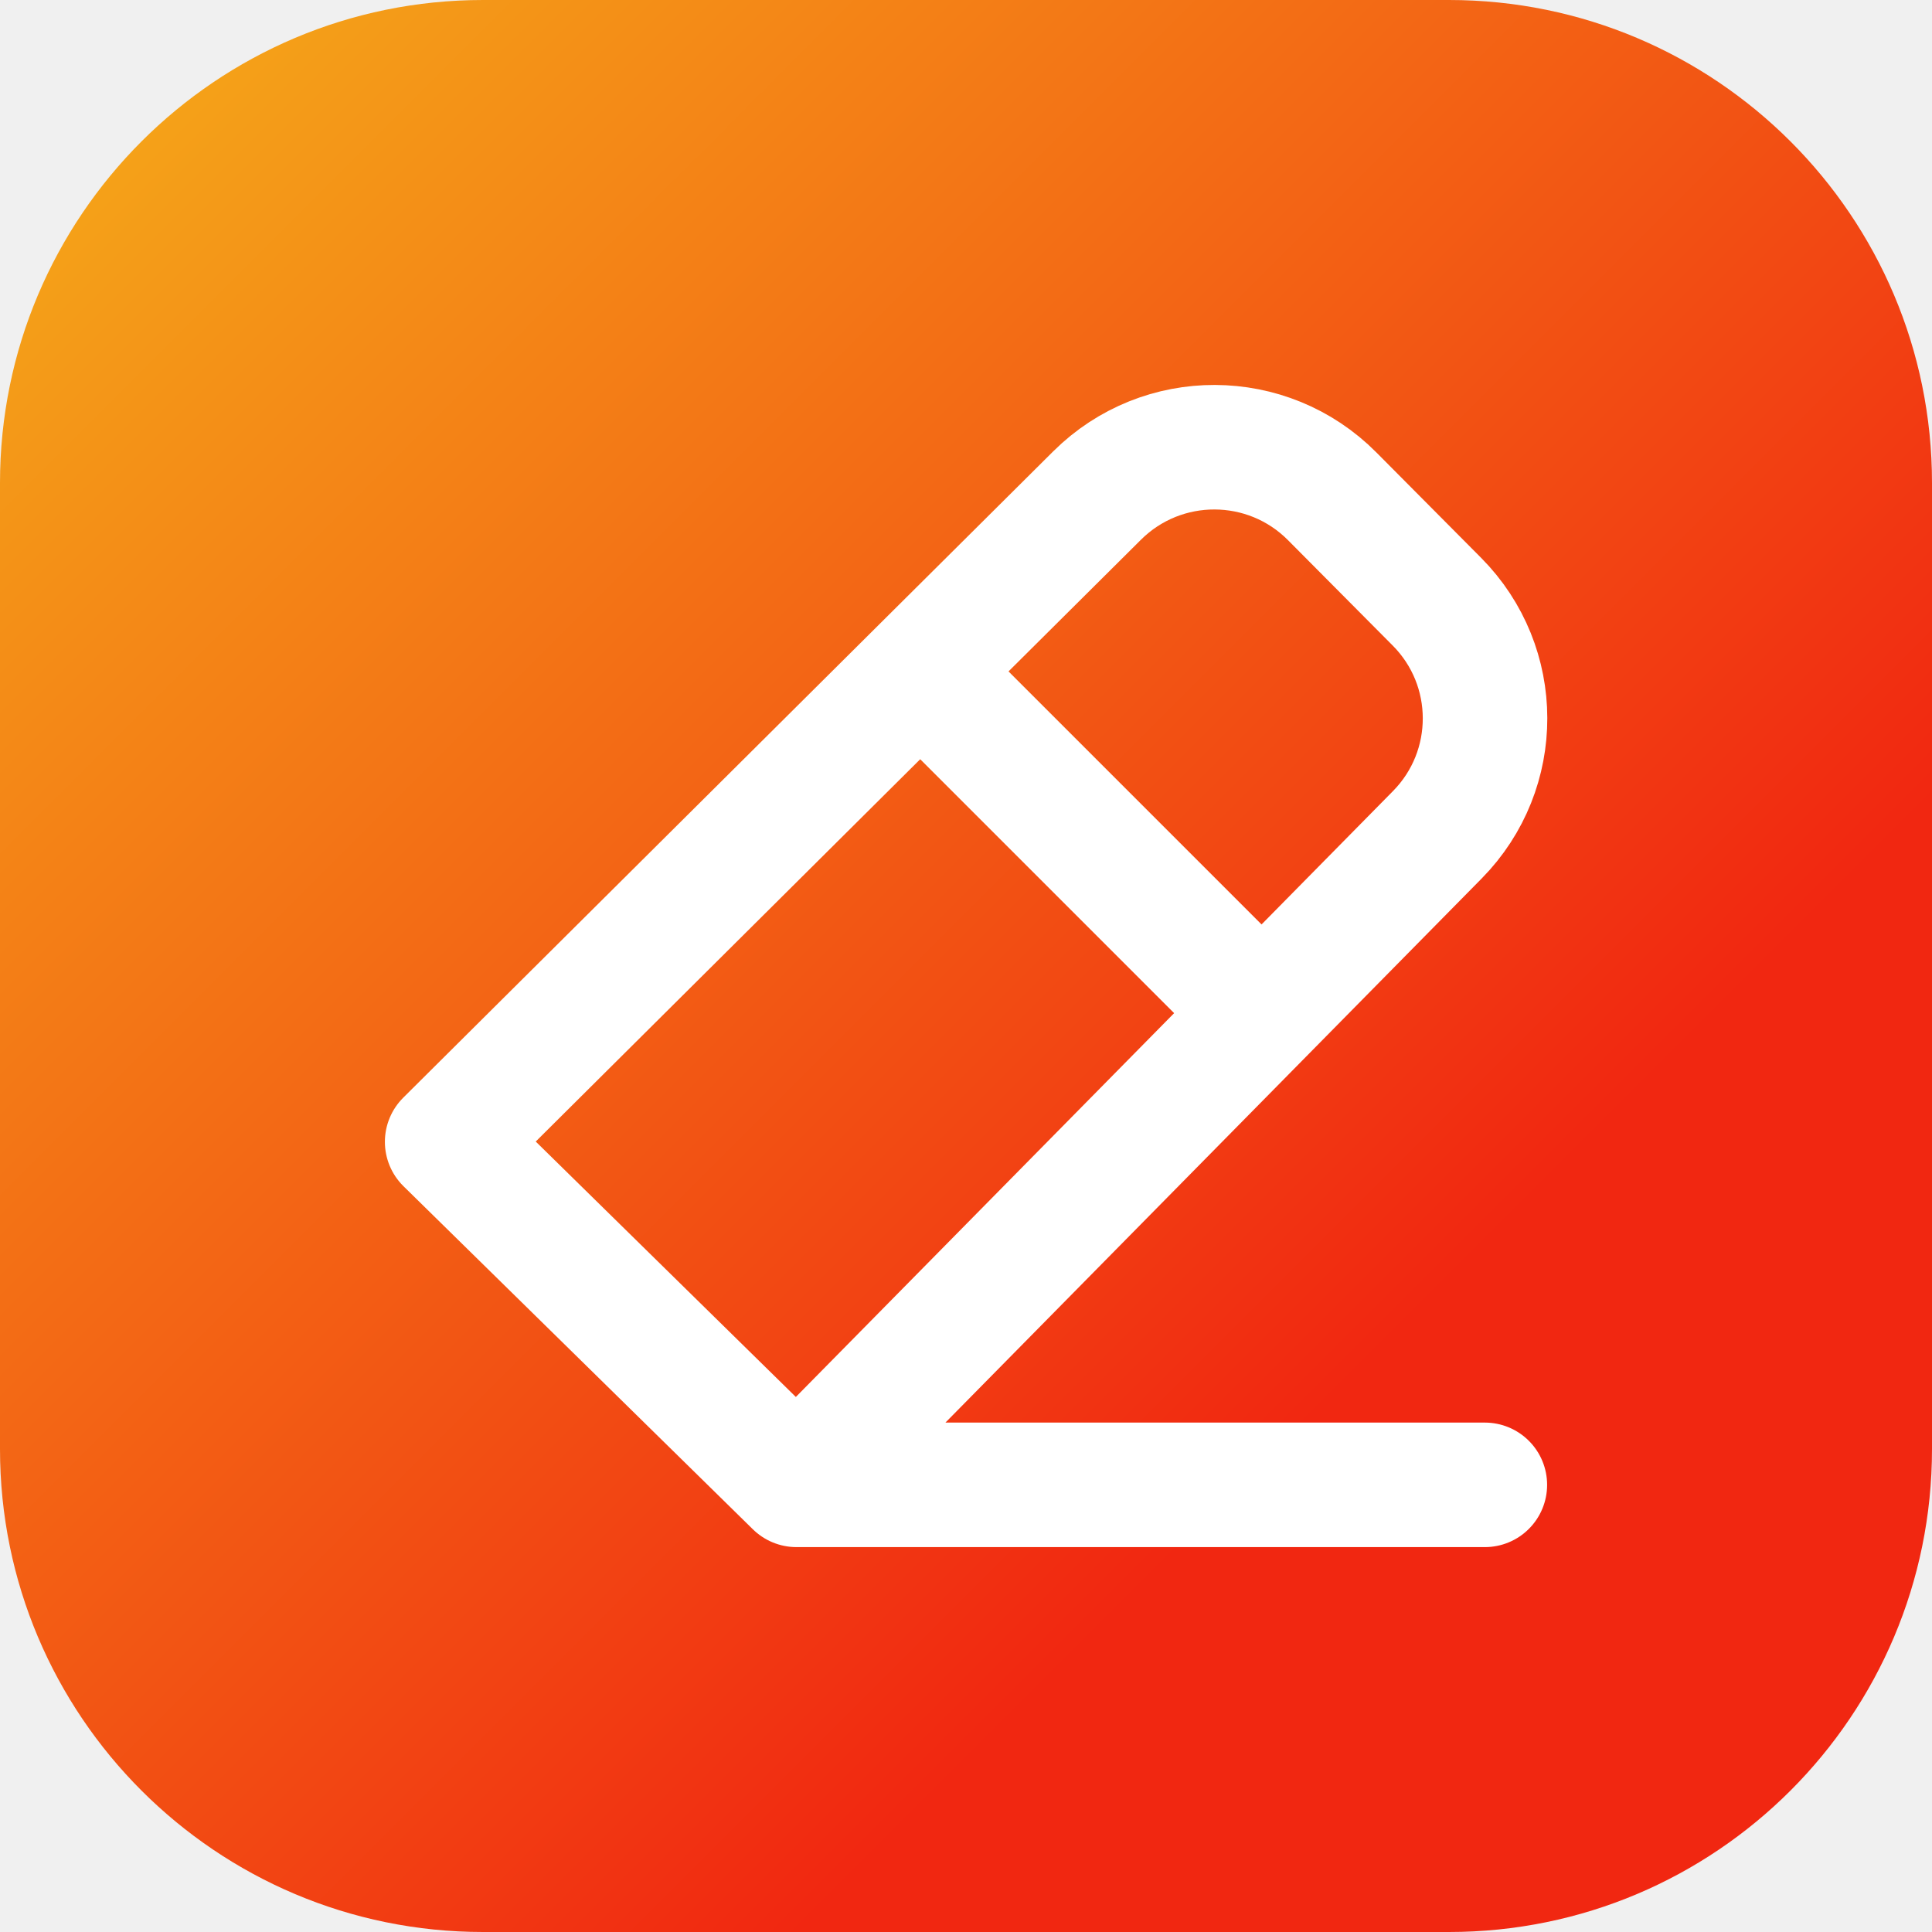
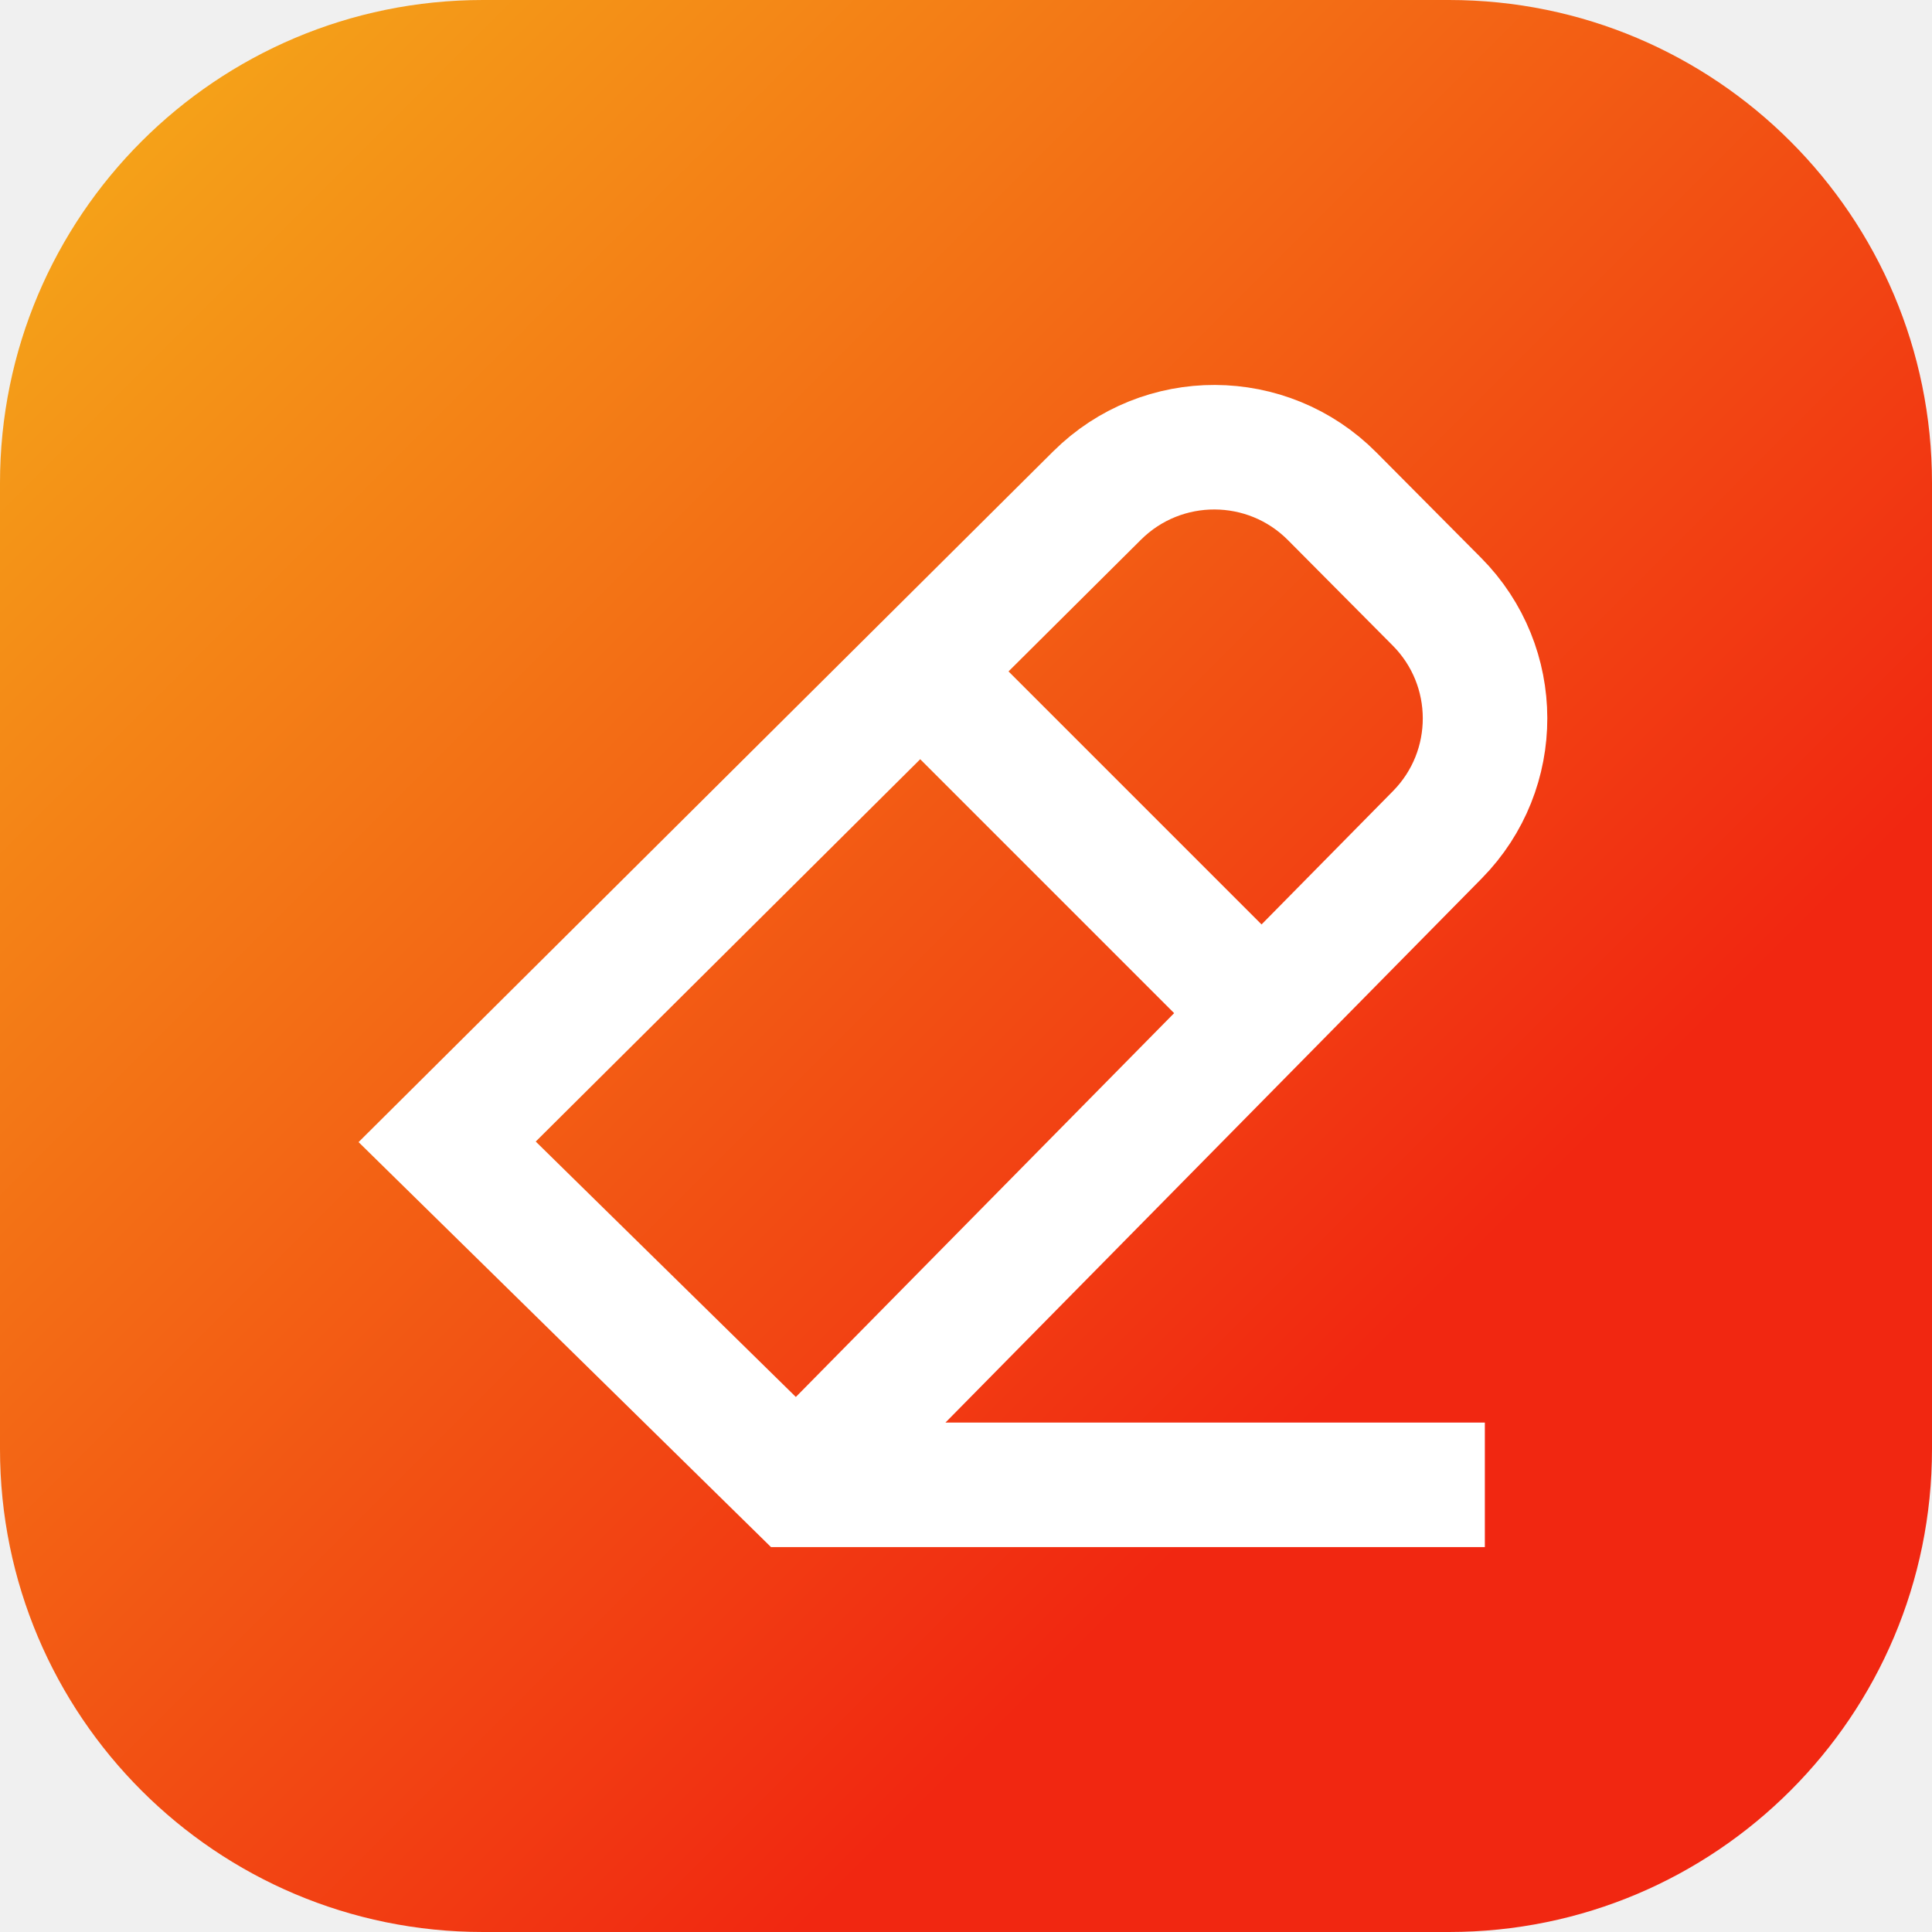
<svg xmlns="http://www.w3.org/2000/svg" xmlns:xlink="http://www.w3.org/1999/xlink" width="16" height="16" viewBox="0 0 512 512" fill="none" class="">
  <rect id="r4" width="512" height="512" x="0" y="0" rx="128" fill="url(#r5)" stroke="#FFFFFF" stroke-width="0" stroke-opacity="100%" paint-order="stroke" />
  <clipPath id="clip">
    <use xlink:href="#r4" />
  </clipPath>
  <defs>
    <linearGradient id="r5" gradientUnits="userSpaceOnUse" gradientTransform="rotate(45)" style="transform-origin: center center;">
      <stop stop-color="#F5AF19" />
      <stop offset="1" stop-color="#F12711" />
    </linearGradient>
    <radialGradient id="r6" cx="0" cy="0" r="1" gradientUnits="userSpaceOnUse" gradientTransform="translate(256) rotate(90) scale(512)">
      <stop stop-color="white" />
      <stop offset="1" stop-color="white" stop-opacity="0" />
    </radialGradient>
  </defs>
  <svg fill="none" viewBox="0 0 16 16" width="352" height="352" x="80" y="80" alignment-baseline="middle" style="color: rgb(255, 255, 255);">
-     <path stroke="currentColor" stroke-linecap="round" stroke-linejoin="round" stroke-width="1.5" d="M5.958 14.25h8.292m-8.292 0L1.75 10.118l7.83-7.786a2.002 2.002 0 0 1 2.831.01l1.262 1.27c.77.776.773 2.026.006 2.806L5.96 14.25Zm1.492-9.8 4.114 4.114" />
+     <path stroke="currentColor" strokeLinecap="round" strokeLinejoin="round" stroke-width="1.5" d="M5.958 14.25h8.292m-8.292 0L1.75 10.118l7.83-7.786a2.002 2.002 0 0 1 2.831.01l1.262 1.27c.77.776.773 2.026.006 2.806L5.96 14.25Zm1.492-9.8 4.114 4.114" />
  </svg>
</svg>
